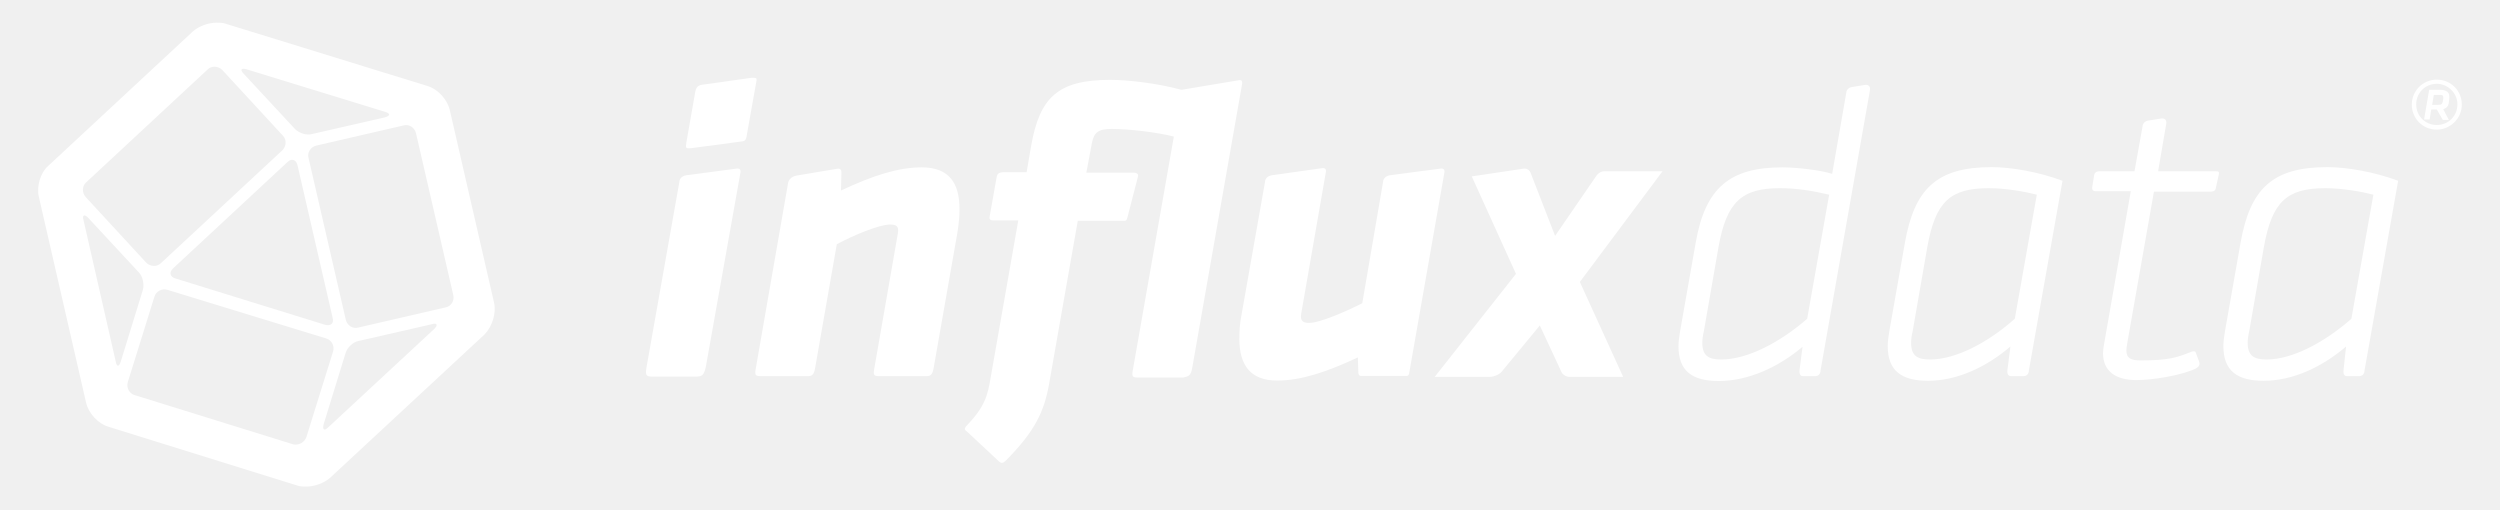
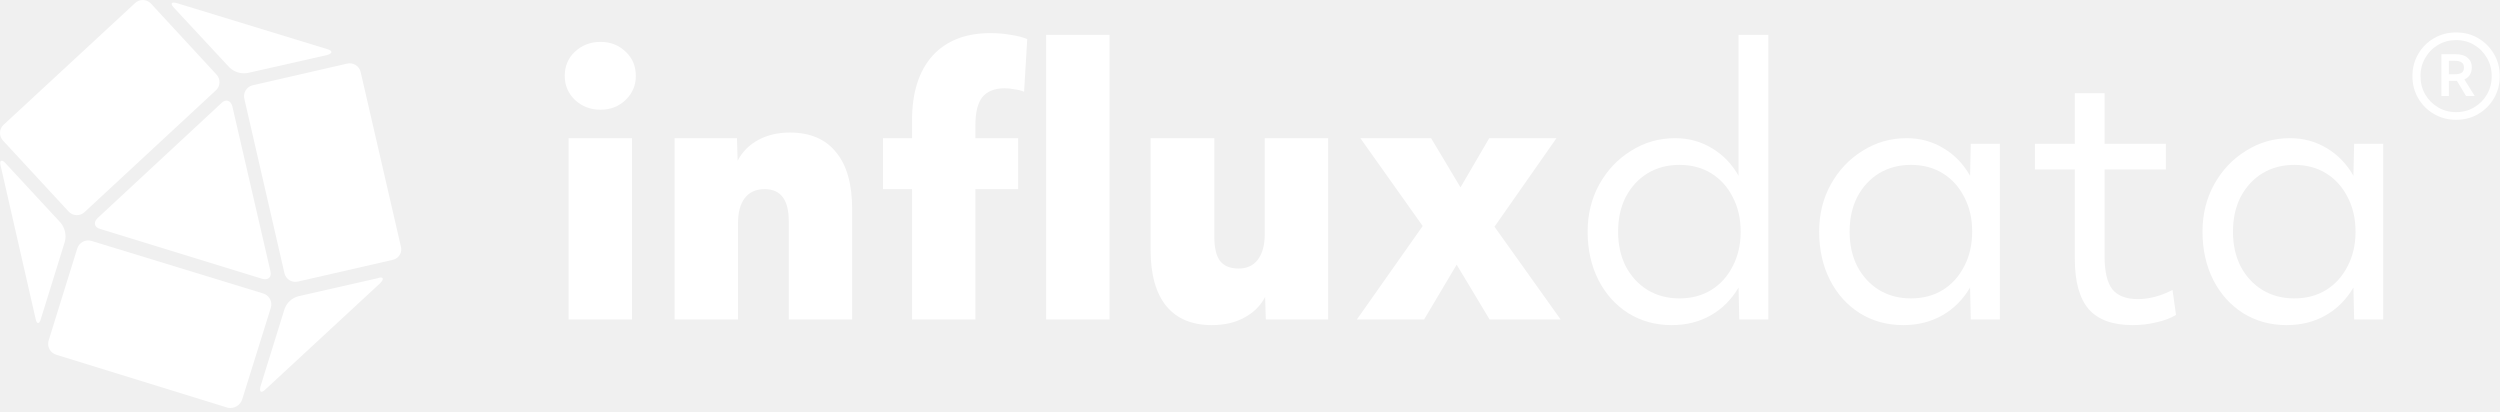
- <svg xmlns="http://www.w3.org/2000/svg" version="1.1" id="InfluxData_Complete_Logo" x="0px" y="0px" width="1080px" height="220px" viewBox="-265.5 211 1080 220" style="enable-background:new -265.5 211 1080 220;" xml:space="preserve">
-   <style type="text/css">
- 	.st0{fill:#FFFFFF;}
- 	.st1{fill:none;}
- </style>
-   <path id="Cuboctahedron" class="st0" d="M-52.1,341.6l-19.1-83.1c-1.1-4.6-5.2-9.1-9.8-10.4l-87.2-26.9c-1.1-0.4-2.4-0.4-3.7-0.4  c-3.7,0-7.6,1.5-10.2,3.7l-62.5,58.1c-3.5,3-5.2,9.1-4.1,13.5l20.4,88.9c1.1,4.6,5.2,9.1,9.8,10.4l81.6,25.4  c1.1,0.4,2.4,0.4,3.7,0.4c3.7,0,7.6-1.5,10.2-3.7l66.8-62C-52.8,352-51,346.2-52.1,341.6z M-159.1,240.9l59.9,18.4  c2.4,0.7,2.4,1.7,0,2.4l-31.5,7.2c-2.4,0.7-5.6-0.4-7.4-2.2l-21.9-23.6C-161.9,241.2-161.5,240.3-159.1,240.9z M-121.8,348.3  c0.7,2.4-0.9,3.7-3.3,3l-64.6-20c-2.4-0.7-2.8-2.6-1.1-4.3l49.5-46c1.7-1.7,3.7-1.1,4.3,1.3L-121.8,348.3z M-228.3,289.8l52.5-48.8  c1.7-1.7,4.6-1.5,6.3,0.2l26.2,28.4c1.7,1.7,1.5,4.6-0.2,6.3l-52.5,48.8c-1.7,1.7-4.6,1.5-6.3-0.2l-26.2-28.4  C-230.2,294.1-230,291.3-228.3,289.8z M-215.5,367.2l-13.9-61c-0.7-2.4,0.4-2.8,2-1.1l21.9,23.6c1.7,1.7,2.4,5.2,1.7,7.6l-9.5,30.8  C-214,369.6-215.1,369.6-215.5,367.2z M-138.7,403l-68.6-21.3c-2.4-0.7-3.7-3.3-3-5.6l11.5-36.9c0.7-2.4,3.3-3.7,5.6-3l68.6,21  c2.4,0.7,3.7,3.3,3,5.6l-11.5,36.9C-133.9,402.1-136.3,403.4-138.7,403z M-77.9,353.1l-45.8,42.5c-1.7,1.7-2.6,1.1-2-1.3l9.5-30.8  c0.7-2.4,3.3-4.8,5.6-5.2l31.5-7.2C-76.6,350.3-76.2,351.4-77.9,353.1z M-73,343.8l-37.7,8.7c-2.4,0.7-4.8-0.9-5.4-3.3l-16.1-69.9  c-0.7-2.4,0.9-4.8,3.3-5.4l37.7-8.7c2.4-0.7,4.8,0.9,5.4,3.3l16.1,69.9C-69.1,341-70.6,343.3-73,343.8z" />
-   <g id="Type">
-     <path class="st0" d="M511.9,370.9c-0.2,2.2,0.7,2.6,1.5,2.6h5.2c2,0,2.4-1.7,2.4-2.6l21.3-120.8c0.4-2.2-1.1-2.6-2.2-2.4l0,0   l-5.6,0.9c-1.5,0.2-2.4,1.5-2.4,2.4l0,0l-6.1,35.1c-5.4-1.7-15.6-2.8-21.5-2.8c-22.6,0-33.4,8.7-37.5,32.8l-6.7,38   c-0.4,2.4-0.7,4.6-0.7,6.5c0,10.8,6.1,15,17.4,15c12.8,0,26-6.1,36.2-14.8L511.9,370.9z M478.1,366.3c-5.4,0-8.2-1.5-8.2-7.2   c0-1.5,0.2-3,0.7-5.2l6.3-36.2c3.5-19.7,10.2-25.4,26.5-25.4c7.2,0,14.1,1.1,21.3,2.8l-9.5,53.6C503.4,359,489.3,366.3,478.1,366.3   z" />
-     <path class="st0" d="M601.7,370.9c-0.2,2.2,0.7,2.6,1.7,2.6h5.2c2,0,2.4-1.7,2.4-2.6l0,0l14.5-81.8c-10.4-3.9-22.3-5.9-30.6-5.9   c-23.9,0-33.4,9.5-37.5,32.8l-6.7,38c-0.4,2.4-0.7,4.6-0.7,6.5c0,10.8,6.1,15,17.4,15c12.8,0,25.4-6.1,35.6-14.8L601.7,370.9z    M568.3,366.3c-5.4,0-8.2-1.5-8.2-7.2c0-1.5,0.2-3,0.7-5.2l6.3-36.2c3.5-19.5,9.8-25.4,26.5-25.4c7.4,0,15.8,1.5,20.8,2.8   l-9.5,53.6C593.3,359,579.4,366.3,568.3,366.3z" />
-     <path class="st0" d="M746.9,370.9c-0.2,2.2,0.7,2.6,1.5,2.6h5.2c2,0,2.4-1.7,2.4-2.6l0,0l14.5-81.8c-10.4-3.9-22.3-5.9-30.6-5.9   c-23.9,0-33.4,9.5-37.5,32.8l-6.7,38c-0.4,2.4-0.7,4.6-0.7,6.5c0,10.8,6.1,15,17.4,15c12.8,0,25.4-6.1,35.6-14.8L746.9,370.9z    M713.7,366.3c-5.4,0-8.2-1.5-8.2-7.2c0-1.5,0.2-3,0.7-5.2l6.3-36.2c3.5-19.5,9.8-25.4,26.5-25.4c7.4,0,15.8,1.5,20.8,2.8   l-9.5,53.6C738.6,359,724.7,366.3,713.7,366.3z" />
-     <g>
-       <path class="st0" d="M661.4,263.3L661.4,263.3L661.4,263.3z" />
-       <path class="st0" d="M691.7,292.4L691.7,292.4l1.3-5.9c0.4-1.5-0.4-1.5-1.3-1.5h-24.9l3.5-20.4l0,0c0.4-2.2-1.1-2.6-2.2-2.4l0,0    l-5.6,0.9l0,0c-1.5,0.2-2.4,1.5-2.4,2.4l0,0l-3.5,19.5h-15.4c-0.4,0-1.7,0.2-2,1.5l-0.9,5.6l0,0c0,0.4,0,1.5,1.5,1.5h15.2    L643.4,360c-0.2,1.3-0.4,2.4-0.4,3.5c0,8,5.6,11.7,14.5,11.7c6.9,0,19.3-2,25.6-5c2-1.1,1.7-2.4,1.3-3.3l0,0l-1.3-3.5    c-0.2-0.9-1.3-0.7-2-0.4l0,0c-6.1,2.4-9.5,3.7-21.9,3.7c-4.1,0-6.1-0.9-6.1-4.3c0-0.9,0.2-2,0.4-3.3l11.5-65.3h24.7    C691.1,293.7,691.5,293.2,691.7,292.4z" />
-     </g>
-     <path class="st0" d="M452.7,285h-25.4c-1.1,0-2.4,0.9-3,1.7l-18,26.2l-10.6-27.3c-0.7-1.5-2-2-3.3-1.7l-22.1,3.3l19.1,42.1   l-35.1,44.5h23.9c1.5,0,3.9-0.9,5-2.2l16.5-20l9.3,20c0.4,1.1,2,2.2,3.5,2.2h23.2l-18.7-41L452.7,285z" />
-     <path class="st0" d="M343.3,372l15.2-86.6c0.2-1.7-1.1-1.7-2.2-1.5l-21.3,2.8c-2.4,0.4-3,2-3,2.8l0,0L323,342   c-6.5,3.3-18.2,8.5-23,8.5c-2.6,0-3.5-0.9-3.5-2.8c0-0.7,0.2-1.7,0.4-2.8l10.4-59.7l0,0c0.2-1.7-1.1-1.7-2-1.5l-21.3,3l0,0   c-2.4,0.4-3,2-3,2.8l0,0l-10.2,57.7c-0.7,3.7-0.9,6.5-0.9,10.2c0,11.1,4.6,18,16.3,18c10.2,0,21-3.5,34.9-10l0.2,6.5   c0,0.4,0.2,1.5,1.1,1.5H342C342.9,373.5,343.3,372.6,343.3,372z" />
-     <path class="st0" d="M132.7,283.3c-10.2,0-21,3.5-34.9,10l0.2-7.8c0-2-1.5-1.7-2.4-1.5l-16.7,2.8l0,0c-2.8,0.4-3.7,2.2-3.9,3   l-13.9,79.8l0,0c-0.7,3.7-0.4,3.9,2.6,3.9h19.1c2.2,0,3.3,0,3.9-3.9l9.3-53.1c6.9-3.7,18.2-8.5,23-8.5c2.6,0,3.5,0.7,3.5,2.6   c0,0.7-0.2,1.7-0.4,2.8l-9.8,56.2l0,0c-0.7,3.7-0.4,3.9,2.6,3.9H134c2.2,0,3.3,0,3.9-3.9l10.2-58.1c0.7-4.6,0.9-7.2,0.9-10.2   C149,290.2,144.6,283.3,132.7,283.3z" />
-     <g>
-       <path class="st0" d="M59.2,244.6l-21.3,3c-2.4,0.2-2.8,2-3,2.8L31,272.6c-0.4,2.6-0.2,2.6,2.2,2.4l21-2.8l0,0    c2.2-0.2,2.6-0.4,3-3.3l0,0l4.1-23C61.5,244.6,61.1,244.6,59.2,244.6z" />
-       <path class="st0" d="M28.4,286.9L28.4,286.9L28.4,286.9z" />
-       <path class="st0" d="M39.4,369.6L39.4,369.6l15-84.2c0.2-1.7-1.1-1.7-2.2-1.5L31,286.7l0,0c-2.4,0.4-3,2-3,2.8l0,0l-14.3,80.7    c-0.4,3,0,3.5,2.8,3.5h19.1C37.5,373.5,38.5,373.5,39.4,369.6z" />
-     </g>
-     <path class="st0" d="M249.6,369.6l21.5-122.4c0.2-1.7-0.7-1.7-1.7-1.5l-24.5,4.1c-11.1-3-23.6-4.3-30.8-4.3   c-22.8,0-30.4,7.8-34.1,28.2l-2,11.7h-10c-2.6,0-2.8,1.3-3,2.4l0,0l-3,16.9c-0.2,0.7,0.2,1.5,1.3,1.5h11.1l-11.9,67.7   c-1.3,8-2.6,12.8-10.2,20.8l0,0c-1.5,1.5-1.1,2,0,2.8l0,0l13.5,12.6l0,0c1.3,1.3,2,1.1,3.5-0.4c12.4-12.6,16.3-21,18.4-32.8   l12.4-70.5h19.7c1.1,0,1.3,0,1.7-1.3l0,0l4.6-17.8l0,0c0.4-1.3-0.9-1.7-1.7-1.7h-20.6l2.4-12.8c0.9-4.6,2.8-6.1,8.5-6.1   c7.6,0,20,1.5,26.9,3.3l-17.6,100.2l0,0c-0.7,3.7-0.4,3.9,2.6,3.9h19.1C247.9,373.5,249,373.5,249.6,369.6z" />
-   </g>
-   <path id="Registered_Trademark" class="st0" d="M787.2,258.3h-2.4l-0.7,4.3h-2.4l2.2-12.8h4.8c2.6,0,3.9,1.1,3.9,2.8  c0,0.2,0,0.4,0,0.9l-0.2,1.7c-0.2,1.7-0.9,2.4-2.4,3l2.4,4.6h-2.6L787.2,258.3z M790,253.5c0-0.2,0-0.4,0-0.4c0-0.9-0.4-1.1-1.5-1.1  h-2.6l-0.7,4.3h2.6c1.5,0,1.7-0.4,2-1.5L790,253.5z M787.2,267c-6.1,0-10.8-4.8-10.8-10.8s4.8-10.8,10.8-10.8  c6.1,0,10.8,4.8,10.8,10.8S793,267,787.2,267z M787.2,247.2c-5,0-8.9,3.9-8.9,8.9s3.9,8.9,8.9,8.9s8.9-3.9,8.9-8.9  S791.9,247.2,787.2,247.2z" />
-   <rect x="-265.5" y="211" class="st1" width="1080" height="220" />
+ <svg xmlns="http://www.w3.org/2000/svg" width="693" height="114" viewBox="0 0 693 114" fill="none">
+   <path d="M166.449 30.412C163.666 30.412 161.304 29.503 159.363 27.685C157.486 25.867 156.548 23.659 156.548 21.061C156.548 18.334 157.486 16.094 159.363 14.341C161.304 12.522 163.666 11.613 166.449 11.613C169.232 11.613 171.561 12.522 173.438 14.341C175.315 16.094 176.253 18.334 176.253 21.061C176.253 23.659 175.315 25.867 173.438 27.685C171.561 29.503 169.232 30.412 166.449 30.412ZM157.616 88.561V38.302H175.185V88.561H157.616Z" fill="white" />
+   <path d="M187.002 88.561V38.302H204.281L204.475 44.535C205.769 42.068 207.678 40.152 210.202 38.789C212.726 37.425 215.638 36.743 218.938 36.743C224.568 36.743 228.839 38.561 231.752 42.198C234.728 45.769 236.217 51.029 236.217 57.977V88.561H218.647V61.289C218.647 55.38 216.414 52.425 211.949 52.425C209.555 52.425 207.711 53.269 206.416 54.957C205.187 56.581 204.572 58.919 204.572 61.97V88.561H187.002Z" fill="white" />
+   <path d="M252.816 88.561V52.425H244.759V38.302H252.816V33.431C252.816 25.704 254.692 19.73 258.446 15.509C262.264 11.289 267.635 9.178 274.559 9.178C276.566 9.178 278.442 9.341 280.19 9.665C282.002 9.925 283.522 10.315 284.752 10.834L283.878 25.445C283.166 25.12 282.293 24.892 281.257 24.763C280.287 24.568 279.381 24.47 278.539 24.47C275.757 24.47 273.686 25.282 272.327 26.905C271.033 28.529 270.385 31.094 270.385 34.6V38.302H282.228V52.425H270.385V88.561H252.816ZM289.994 88.561V9.665H307.563V88.561H289.994Z" fill="white" />
+   <path d="M335.933 90.12C330.432 90.12 326.226 88.367 323.314 84.86C320.402 81.289 318.946 76.094 318.946 69.276V38.302H336.612V65.672C336.612 68.659 337.13 70.867 338.165 72.295C339.266 73.724 340.98 74.438 343.31 74.438C345.64 74.438 347.419 73.626 348.649 72.003C349.943 70.315 350.59 67.945 350.59 64.892V38.302H368.16V88.561H350.882L350.687 82.328C349.393 84.795 347.452 86.711 344.863 88.074C342.339 89.438 339.363 90.12 335.933 90.12Z" fill="white" />
+   <path d="M376.122 88.561L394.371 62.652L377.093 38.302H396.701L404.855 51.938L412.815 38.302H431.452L414.271 62.847L432.617 88.561H412.912L403.787 73.367L394.76 88.561H376.122Z" fill="white" />
+   <path d="M463.388 90.12C458.923 90.12 454.911 89.016 451.351 86.808C447.857 84.6 445.107 81.548 443.101 77.652C441.094 73.691 440.091 69.211 440.091 64.211C440.091 59.406 441.159 55.055 443.295 51.159C445.495 47.198 448.439 44.081 452.128 41.808C455.817 39.47 459.894 38.302 464.359 38.302C468.048 38.302 471.413 39.211 474.454 41.029C477.56 42.847 480.052 45.412 481.929 48.724V9.665H490.18V88.561H482.123L481.929 79.698C479.987 83.009 477.431 85.574 474.26 87.392C471.089 89.211 467.465 90.12 463.388 90.12ZM465.524 82.717C468.889 82.717 471.833 81.938 474.357 80.379C476.881 78.821 478.855 76.646 480.278 73.853C481.767 71.061 482.511 67.847 482.511 64.211C482.511 60.574 481.767 57.36 480.278 54.568C478.855 51.776 476.881 49.6 474.357 48.042C471.833 46.483 468.889 45.704 465.524 45.704C462.223 45.704 459.279 46.483 456.69 48.042C454.166 49.6 452.16 51.776 450.672 54.568C449.248 57.36 448.536 60.574 448.536 64.211C448.536 67.847 449.248 71.061 450.672 73.853C452.16 76.646 454.166 78.821 456.69 80.379C459.279 81.938 462.223 82.717 465.524 82.717Z" fill="white" />
+   <path d="M527.564 90.12C523.099 90.12 519.087 89.016 515.528 86.808C512.033 84.6 509.283 81.548 507.277 77.652C505.271 73.691 504.268 69.211 504.268 64.211C504.268 59.406 505.335 55.055 507.471 51.159C509.671 47.198 512.616 44.081 516.304 41.808C519.993 39.47 524.07 38.302 528.535 38.302C532.224 38.302 535.589 39.211 538.63 41.029C541.737 42.847 544.228 45.412 546.105 48.724L546.299 39.86H554.356V88.561H546.299L546.105 79.698C544.163 83.009 541.607 85.574 538.436 87.392C535.265 89.211 531.641 90.12 527.564 90.12ZM529.7 82.717C533.065 82.717 536.01 81.938 538.533 80.379C541.057 78.821 543.031 76.646 544.455 73.853C545.943 71.061 546.687 67.847 546.687 64.211C546.687 60.574 545.943 57.36 544.455 54.568C543.031 51.776 541.057 49.6 538.533 48.042C536.01 46.483 533.065 45.704 529.7 45.704C526.4 45.704 523.455 46.483 520.867 48.042C518.343 49.6 516.337 51.776 514.848 54.568C513.424 57.36 512.713 60.574 512.713 64.211C512.713 67.847 513.424 71.061 514.848 73.853C516.337 76.646 518.343 78.821 520.867 80.379C523.455 81.938 526.4 82.717 529.7 82.717Z" fill="white" />
+   <path d="M591.158 90.12C585.658 90.12 581.613 88.659 579.024 85.737C576.436 82.75 575.142 78.107 575.142 71.808V46.97H564.076V39.86H575.142V25.834H583.393V39.86H600.38V46.97H583.393V71.126C583.393 75.282 584.104 78.302 585.528 80.185C587.017 82.003 589.379 82.912 592.614 82.912C595.721 82.912 598.924 82.068 602.224 80.379L603.195 87.295C601.707 88.204 599.895 88.886 597.759 89.341C595.688 89.86 593.488 90.12 591.158 90.12Z" fill="white" />
+   <path d="M633.83 90.12C629.364 90.12 625.352 89.016 621.793 86.808C618.298 84.6 615.548 81.548 613.542 77.652C611.536 73.691 610.533 69.211 610.533 64.211C610.533 59.406 611.601 55.055 613.736 51.159C615.936 47.198 618.881 44.081 622.57 41.808C626.258 39.47 630.335 38.302 634.8 38.302C638.489 38.302 641.854 39.211 644.896 41.029C648.002 42.847 650.493 45.412 652.37 48.724L652.564 39.86H660.621V88.561H652.564L652.37 79.698C650.429 83.009 647.872 85.574 644.701 87.392C641.531 89.211 637.907 90.12 633.83 90.12ZM635.965 82.717C639.33 82.717 642.275 81.938 644.799 80.379C647.322 78.821 649.296 76.646 650.72 73.853C652.208 71.061 652.952 67.847 652.952 64.211C652.952 60.574 652.208 57.36 650.72 54.568C649.296 51.776 647.322 49.6 644.799 48.042C642.275 46.483 639.33 45.704 635.965 45.704C632.665 45.704 629.72 46.483 627.132 48.042C624.608 49.6 622.602 51.776 621.113 54.568C619.69 57.36 618.978 60.574 618.978 64.211C618.978 67.847 619.69 71.061 621.113 73.853C622.602 76.646 624.608 78.821 627.132 80.379C629.72 81.938 632.665 82.717 635.965 82.717Z" fill="white" />
+   <path fill-rule="evenodd" clip-rule="evenodd" d="M82.628 78.042L108.855 72.029C109.259 71.947 109.641 71.782 109.978 71.544C110.315 71.306 110.599 71.001 110.811 70.648C111.023 70.294 111.159 69.9 111.211 69.491C111.263 69.082 111.229 68.667 111.111 68.272L99.958 19.898C99.756 19.1 99.247 18.414 98.54 17.991C97.834 17.568 96.988 17.442 96.189 17.642L69.974 23.655C69.18 23.858 68.5 24.368 68.081 25.072C67.662 25.776 67.539 26.617 67.739 27.412L78.86 75.786C79.061 76.584 79.571 77.27 80.278 77.693C80.984 78.116 81.829 78.241 82.628 78.042Z" fill="white" />
+   <path fill-rule="evenodd" clip-rule="evenodd" d="M73.591 107.934L105.389 78.495C106.587 77.286 106.285 76.541 104.633 77.135L82.779 82.101C81.876 82.324 81.043 82.772 80.358 83.402C79.673 84.032 79.158 84.825 78.86 85.707L72.231 107.038C71.777 108.69 72.382 109.143 73.591 107.934Z" fill="white" />
+   <path fill-rule="evenodd" clip-rule="evenodd" d="M15.578 98.326L63.194 113.04C64.007 113.192 64.848 113.049 65.566 112.638C66.284 112.227 66.832 111.573 67.113 110.795L75.092 85.253C75.207 84.855 75.243 84.437 75.197 84.025C75.151 83.613 75.024 83.214 74.823 82.851C74.623 82.488 74.353 82.168 74.028 81.91C73.704 81.651 73.331 81.459 72.933 81.345L25.317 66.771C24.511 66.541 23.647 66.638 22.912 67.043C22.178 67.447 21.634 68.126 21.398 68.93L13.473 94.418C13.237 95.216 13.326 96.074 13.721 96.806C14.115 97.538 14.783 98.084 15.578 98.326Z" fill="white" />
+   <path fill-rule="evenodd" clip-rule="evenodd" d="M0.203 46.044L9.855 88.308C10.158 89.96 10.935 89.96 11.356 88.308L17.986 66.976C18.212 66.067 18.221 65.118 18.013 64.205C17.805 63.292 17.385 62.44 16.787 61.719L1.563 45.288C0.505 44.047 -0.283 44.392 0.203 46.044Z" fill="white" />
+   <path fill-rule="evenodd" clip-rule="evenodd" d="M37.431 0.865L0.959 34.623C0.374 35.18 0.03 35.944 0.002 36.751C-0.026 37.558 0.263 38.344 0.808 38.941L19.044 58.664C19.606 59.26 20.381 59.61 21.199 59.639C22.018 59.667 22.815 59.371 23.417 58.815L59.879 25.004C60.469 24.45 60.816 23.685 60.844 22.876C60.873 22.067 60.58 21.28 60.03 20.686L41.826 0.973C41.546 0.675 41.209 0.436 40.836 0.269C40.463 0.102 40.06 0.011 39.651 0.001C39.242 -0.009 38.836 0.062 38.455 0.211C38.074 0.359 37.726 0.582 37.431 0.865Z" fill="white" />
+   <path fill-rule="evenodd" clip-rule="evenodd" d="M72.684 77.286C74.347 77.74 75.394 76.844 74.952 75.127L64.403 29.463C63.95 27.811 62.589 27.358 61.391 28.556L27.034 60.467C25.825 61.665 26.127 63.015 27.779 63.468L72.684 77.286Z" fill="white" />
+   <path fill-rule="evenodd" clip-rule="evenodd" d="M90.618 13.593L49.028 0.866C47.376 0.412 47.073 1.017 48.423 2.366L63.647 18.743C64.33 19.381 65.156 19.846 66.056 20.1C66.955 20.354 67.903 20.388 68.819 20.2L90.672 15.245C92.281 14.792 92.281 14.036 90.618 13.593Z" fill="white" />
+   <path d="M680.831 33.207C678.574 33.207 676.528 32.671 674.692 31.6C672.856 30.529 671.403 29.076 670.332 27.24C669.261 25.404 668.726 23.358 668.726 21.101C668.726 18.845 669.261 16.799 670.332 14.963C671.403 13.127 672.856 11.673 674.692 10.602C676.528 9.532 678.574 8.996 680.831 8.996C683.126 8.996 685.172 9.532 686.97 10.602C688.805 11.673 690.259 13.127 691.33 14.963C692.401 16.799 692.936 18.845 692.936 21.101C692.936 23.358 692.401 25.404 691.33 27.24C690.259 29.076 688.805 30.529 686.97 31.6C685.172 32.671 683.126 33.207 680.831 33.207ZM680.831 31.084C682.705 31.084 684.369 30.644 685.822 29.764C687.314 28.885 688.499 27.699 689.379 26.207C690.259 24.677 690.699 22.976 690.699 21.101C690.699 19.227 690.259 17.544 689.379 16.053C688.499 14.523 687.314 13.318 685.822 12.438C684.369 11.559 682.705 11.119 680.831 11.119C678.995 11.119 677.331 11.559 675.84 12.438C674.348 13.318 673.162 14.523 672.283 16.053C671.403 17.544 670.963 19.227 670.963 21.101C670.963 22.976 671.403 24.677 672.283 26.207C673.162 27.699 674.348 28.885 675.84 29.764C677.331 30.644 678.995 31.084 680.831 31.084ZM676.758 26.609V15.02H680.659C682.112 15.02 683.221 15.345 683.986 15.995C684.789 16.645 685.191 17.544 685.191 18.692C685.191 19.419 685.019 20.088 684.675 20.7C684.33 21.273 683.814 21.713 683.126 22.019L685.994 26.609H683.585L681.06 22.421H678.823V26.609H676.758ZM680.487 16.856H678.823V20.585H680.429C681.385 20.585 682.055 20.432 682.437 20.126C682.82 19.82 683.011 19.342 683.011 18.692C683.011 17.468 682.169 16.856 680.487 16.856Z" fill="white" />
</svg>
